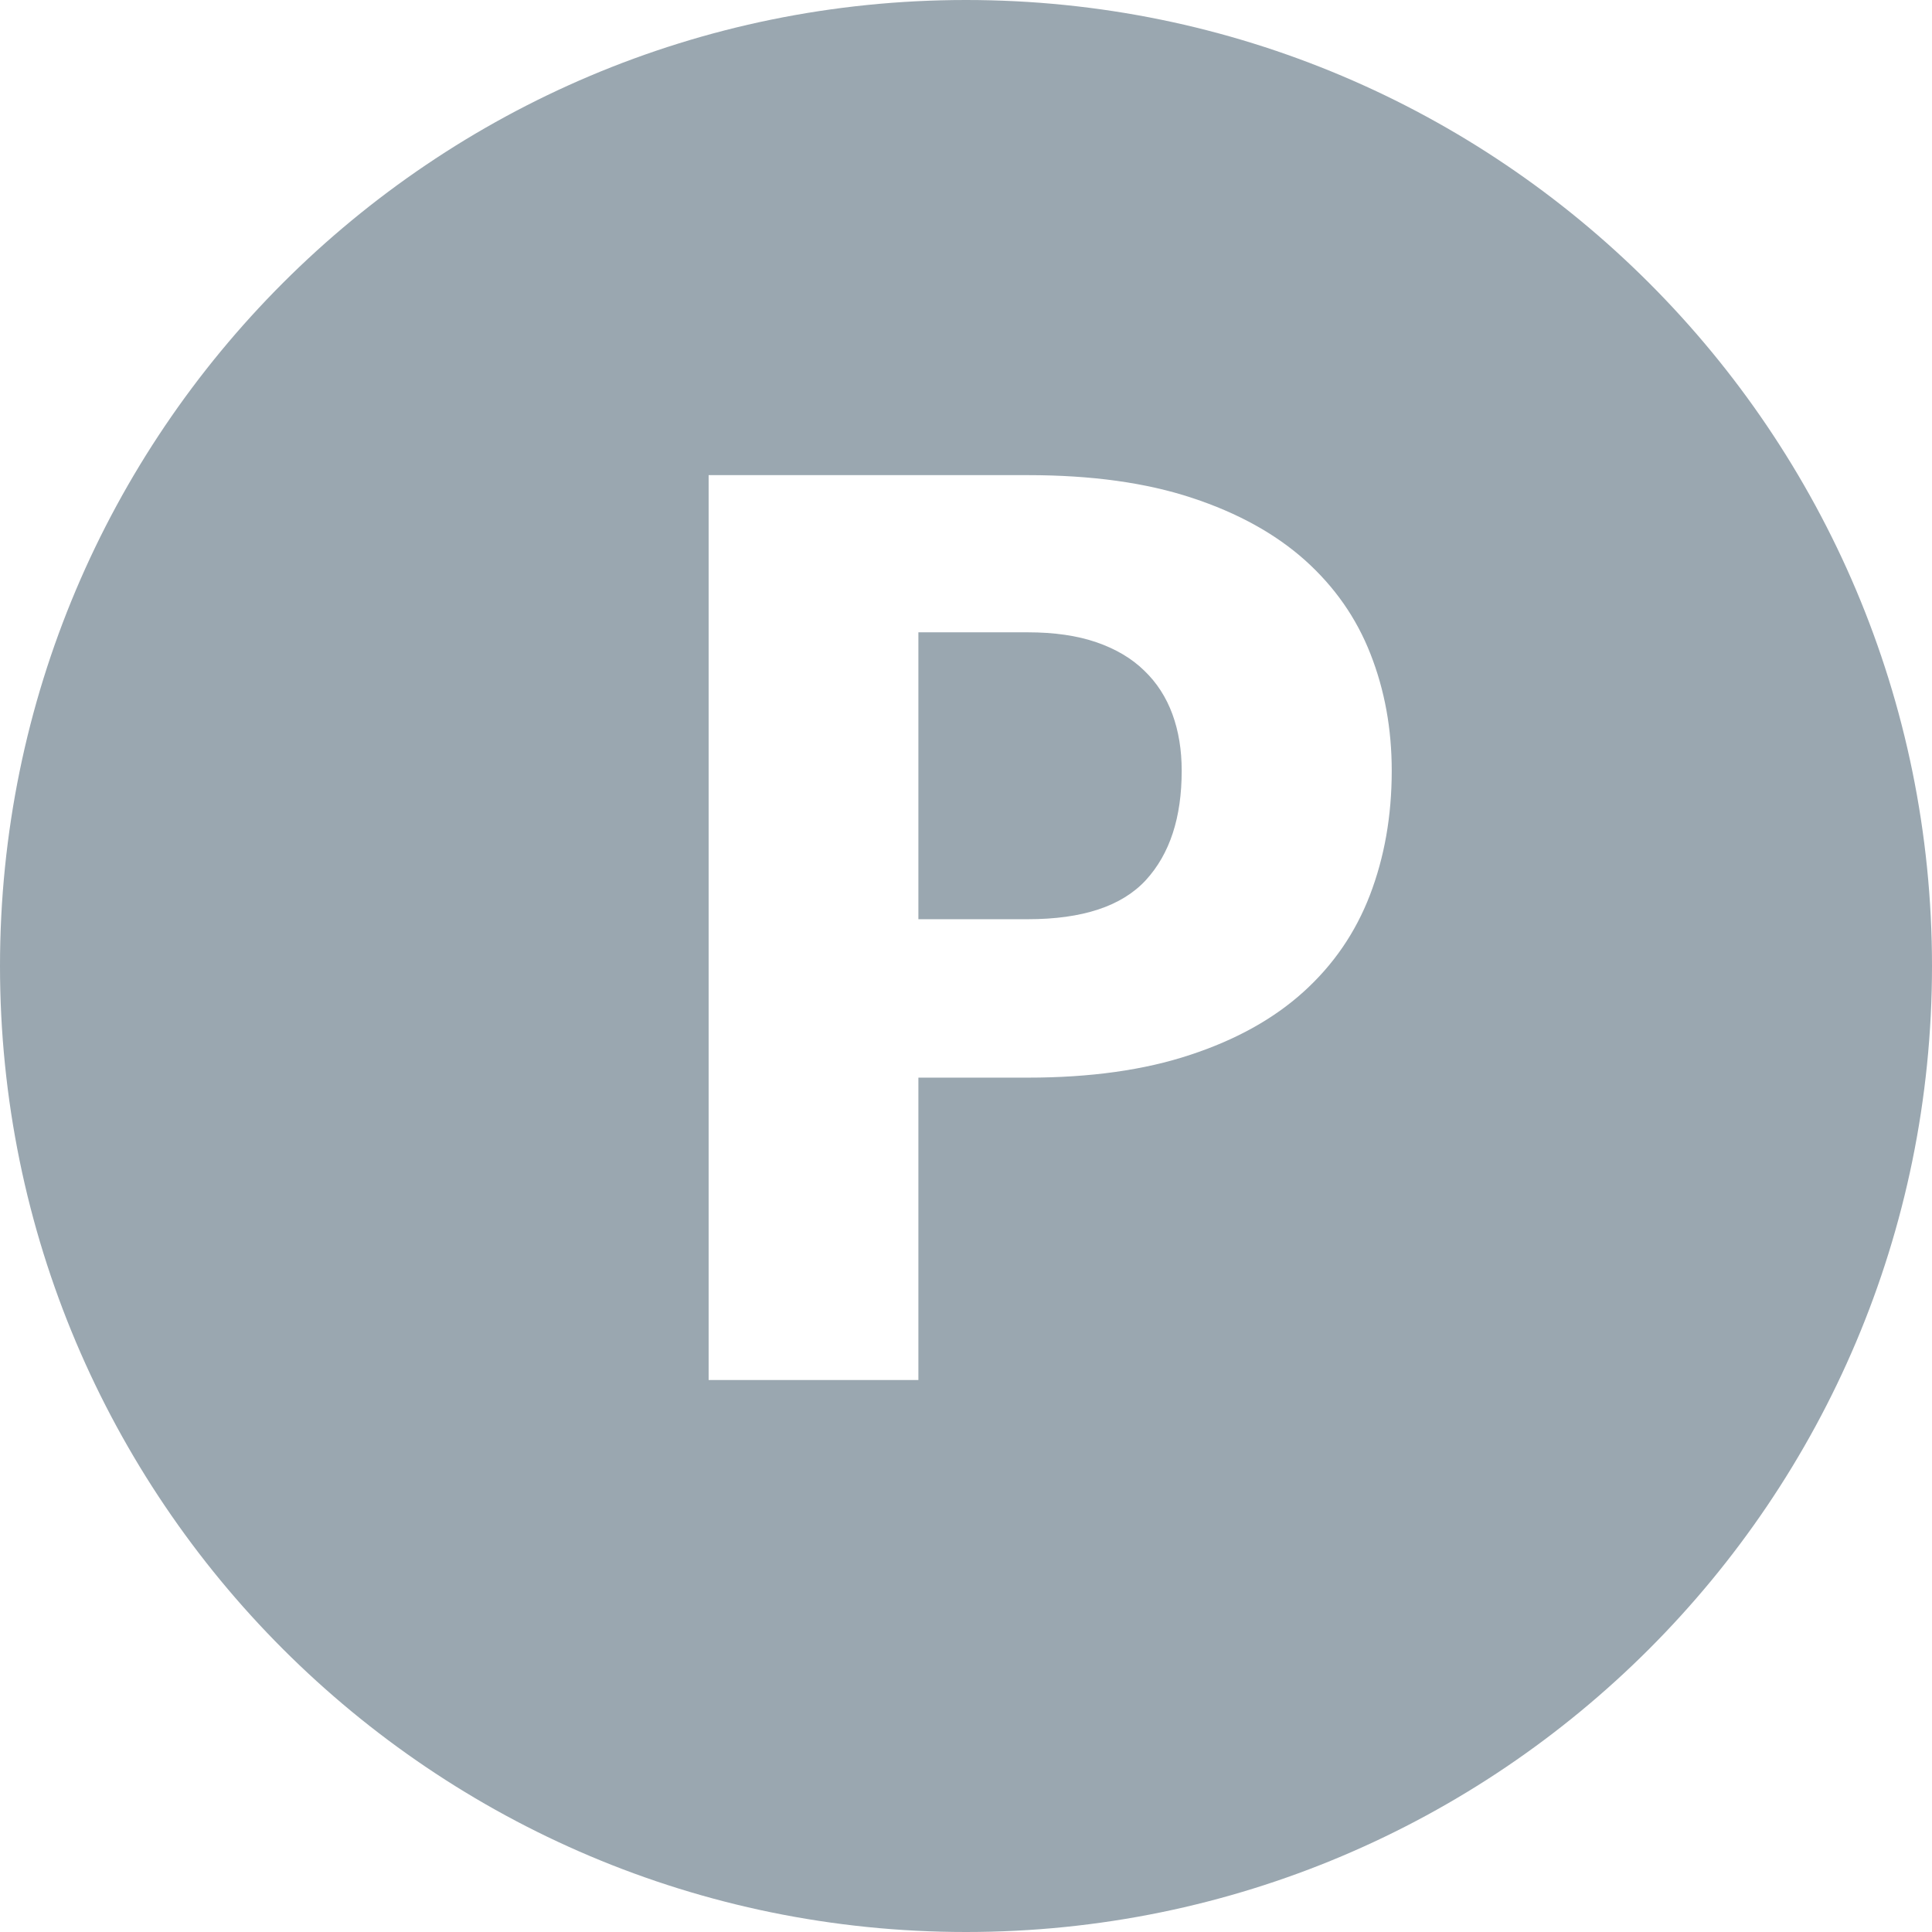
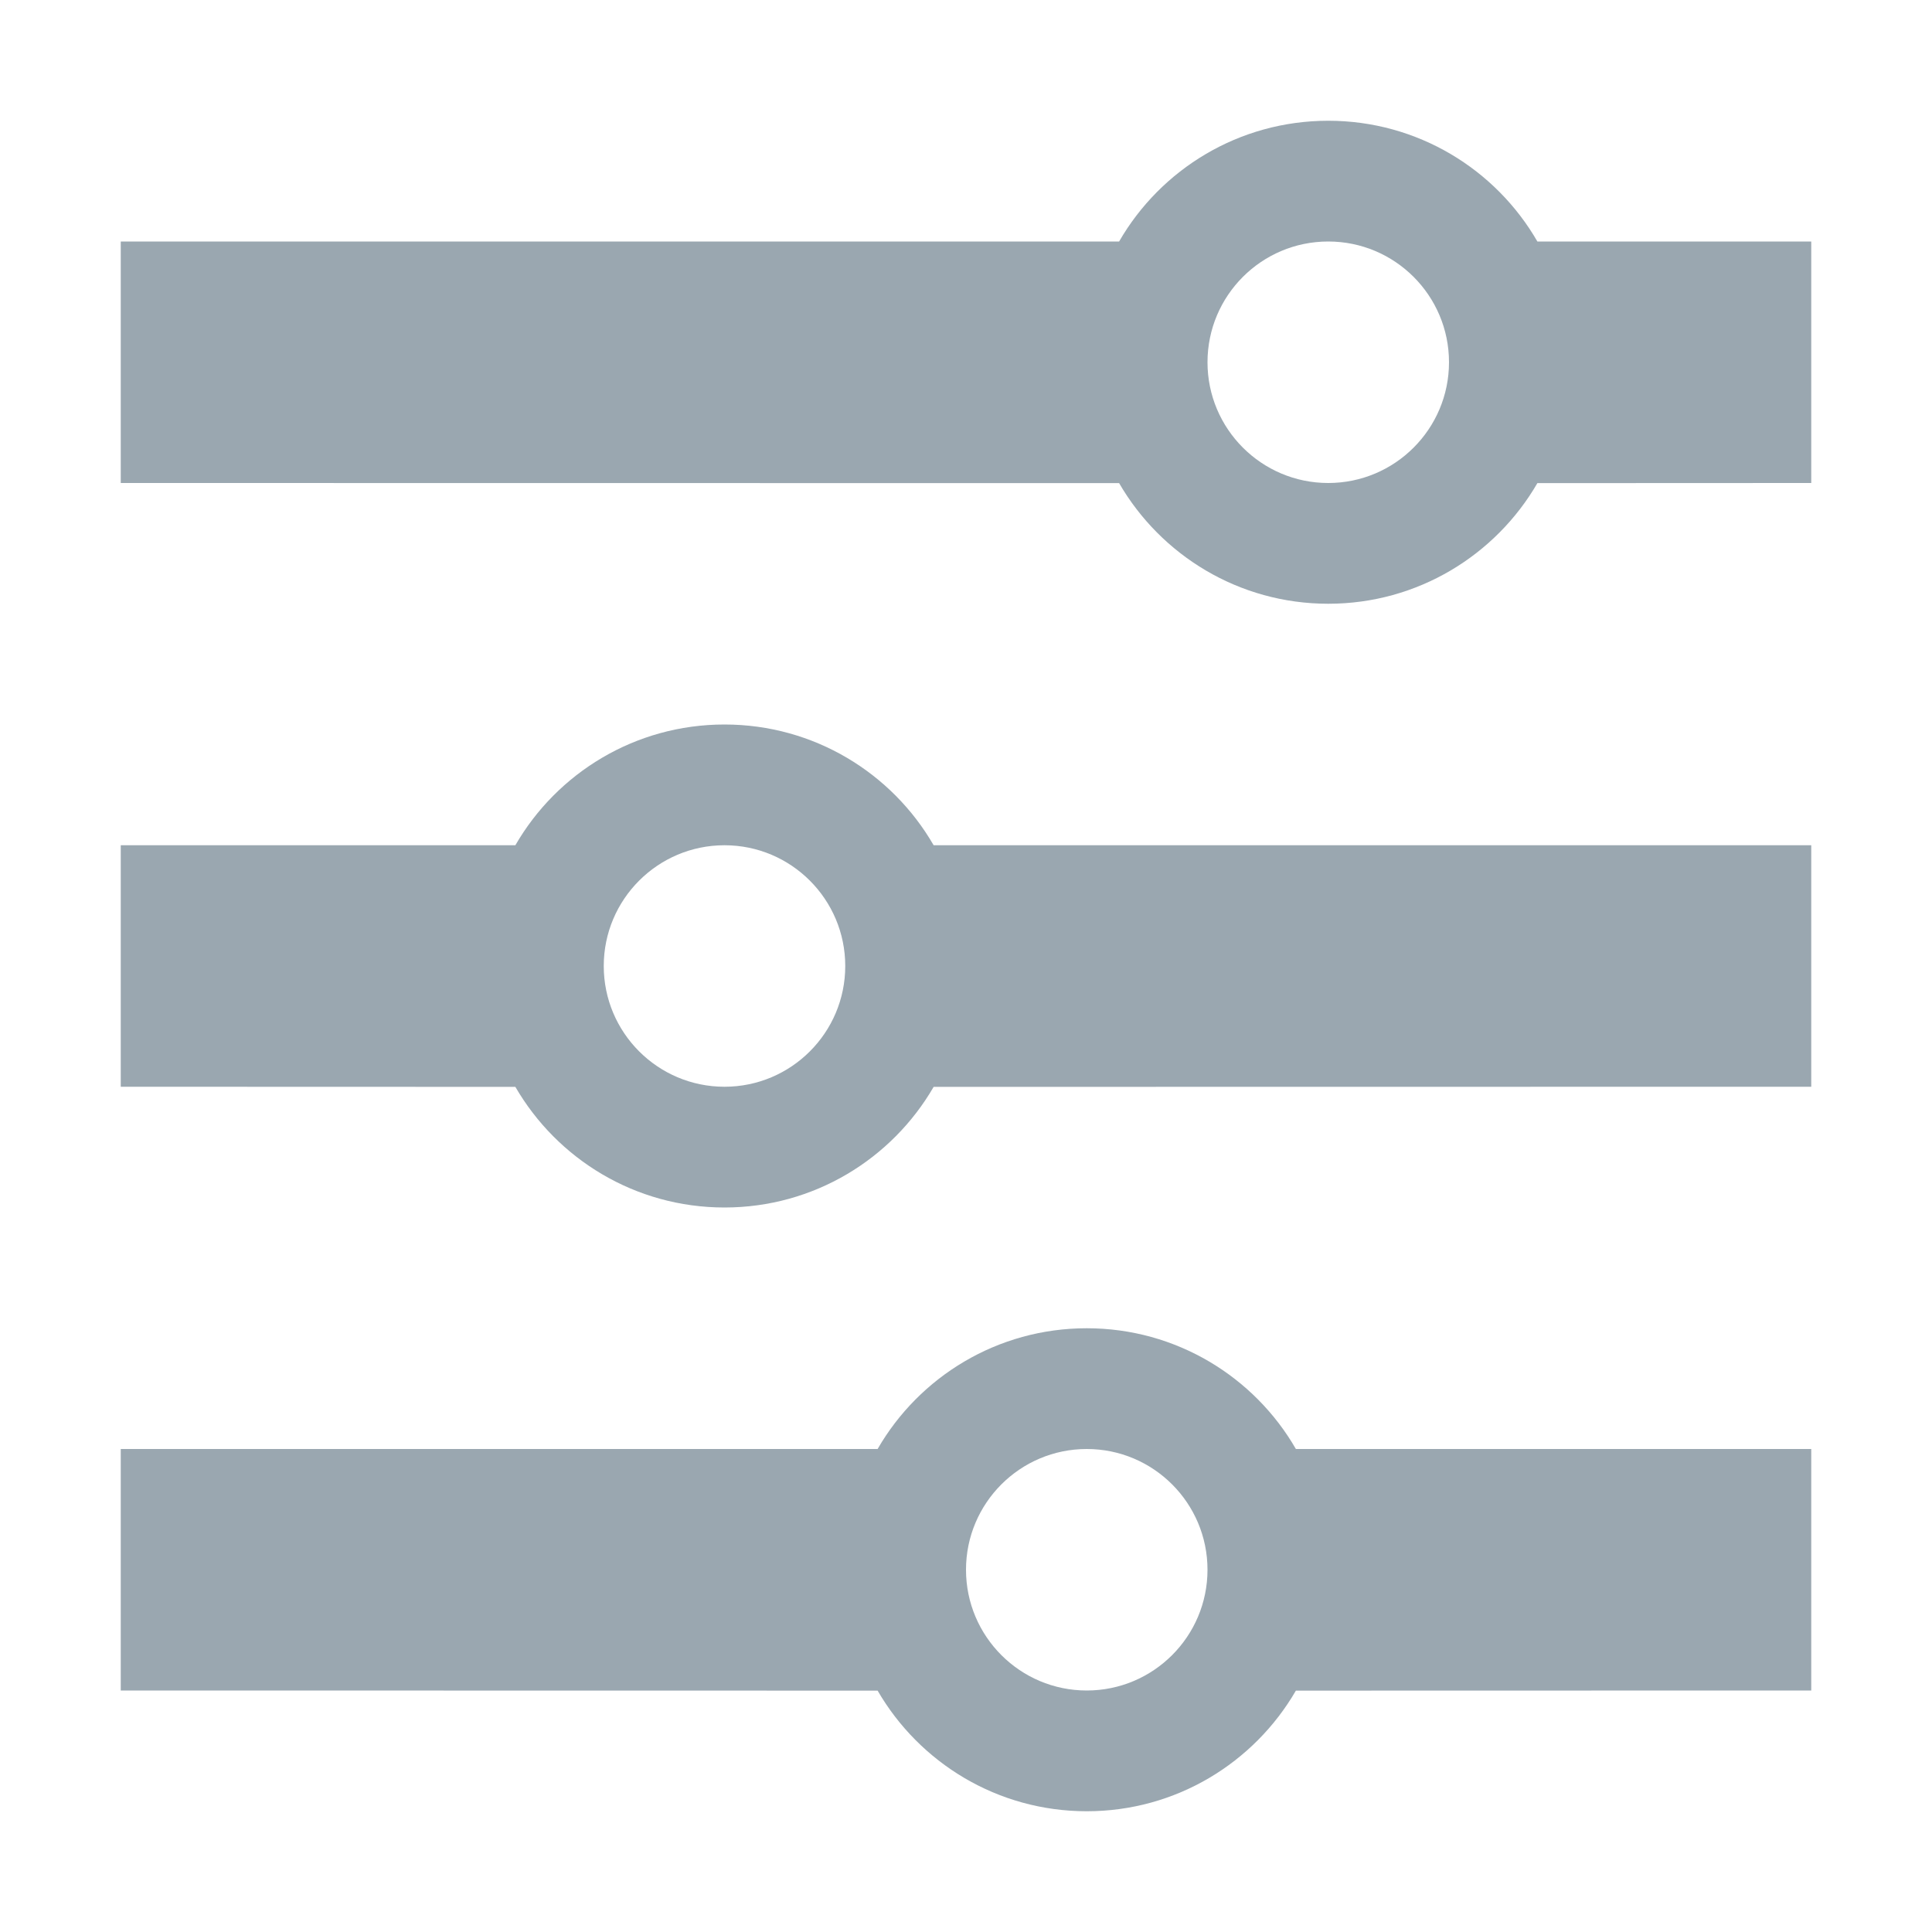
- <svg xmlns="http://www.w3.org/2000/svg" width="14px" height="14px" viewBox="0 0 14 14" version="1.1">
-   <g id="Page-1" stroke="none" stroke-width="1" fill="none" fill-rule="evenodd">
-     <path d="M7,14 C3.134,14 0,10.866 0,7 C0,3.134 3.134,0 7,0 C10.866,0 14,3.134 14,7 C14,10.866 10.866,14 7,14 Z M7.447,6.661 L6.655,6.661 L6.655,4.582 L7.447,4.582 C7.64,4.582 7.805,4.606 7.945,4.654 C8.084,4.702 8.2,4.77 8.291,4.859 C8.383,4.947 8.451,5.053 8.496,5.176 C8.541,5.299 8.563,5.435 8.563,5.585 C8.563,5.925 8.477,6.188 8.303,6.378 C8.128,6.567 7.844,6.661 7.447,6.661 Z M7.447,3.443 L5.135,3.443 L5.135,10 L6.655,10 L6.655,7.809 L7.447,7.809 C7.901,7.809 8.293,7.754 8.624,7.644 C8.956,7.535 9.229,7.383 9.445,7.188 C9.662,6.992 9.822,6.759 9.927,6.486 C10.032,6.212 10.085,5.913 10.085,5.585 C10.085,5.282 10.034,5.001 9.931,4.739 C9.829,4.478 9.671,4.252 9.457,4.06 C9.242,3.868 8.969,3.717 8.638,3.608 C8.306,3.498 7.91,3.443 7.447,3.443 Z" id="P" fill="#9AA7B0" />
-   </g>
+ <svg xmlns="http://www.w3.org/2000/svg" width="16" height="16" viewBox="0 0 16 16" fill="none">
+   <path fill-rule="evenodd" clip-rule="evenodd" d="M9 11C9.74 11 10.387 11.402 10.732 12L15 12V14L10.732 14.001C10.386 14.598 9.74 15 9 15C8.26 15 7.614 14.598 7.268 14.001L1 14V12L7.268 12C7.613 11.402 8.26 11 9 11ZM9 12C8.448 12 8 12.448 8 13C8 13.552 8.448 14 9 14C9.552 14 10 13.552 10 13C10 12.448 9.552 12 9 12ZM6 6C6.74 6 7.387 6.402 7.732 7L15 7V9L7.732 9.001C7.386 9.598 6.74 10 6 10C5.26 10 4.614 9.598 4.268 9.001L1 9V7L4.268 7C4.613 6.402 5.26 6 6 6ZM6 7C5.448 7 5 7.448 5 8C5 8.552 5.448 9 6 9C6.552 9 7 8.552 7 8C7 7.448 6.552 7 6 7ZM11 1C11.74 1 12.387 1.402 12.732 2L15 2V4L12.732 4.001C12.386 4.598 11.74 5 11 5C10.26 5 9.614 4.598 9.268 4.001L1 4V2L9.268 2C9.613 1.402 10.26 1 11 1ZM11 2C10.448 2 10 2.448 10 3C10 3.552 10.448 4 11 4C11.552 4 12 3.552 12 3C12 2.448 11.552 2 11 2Z" fill="#9AA7B0" />
</svg>
